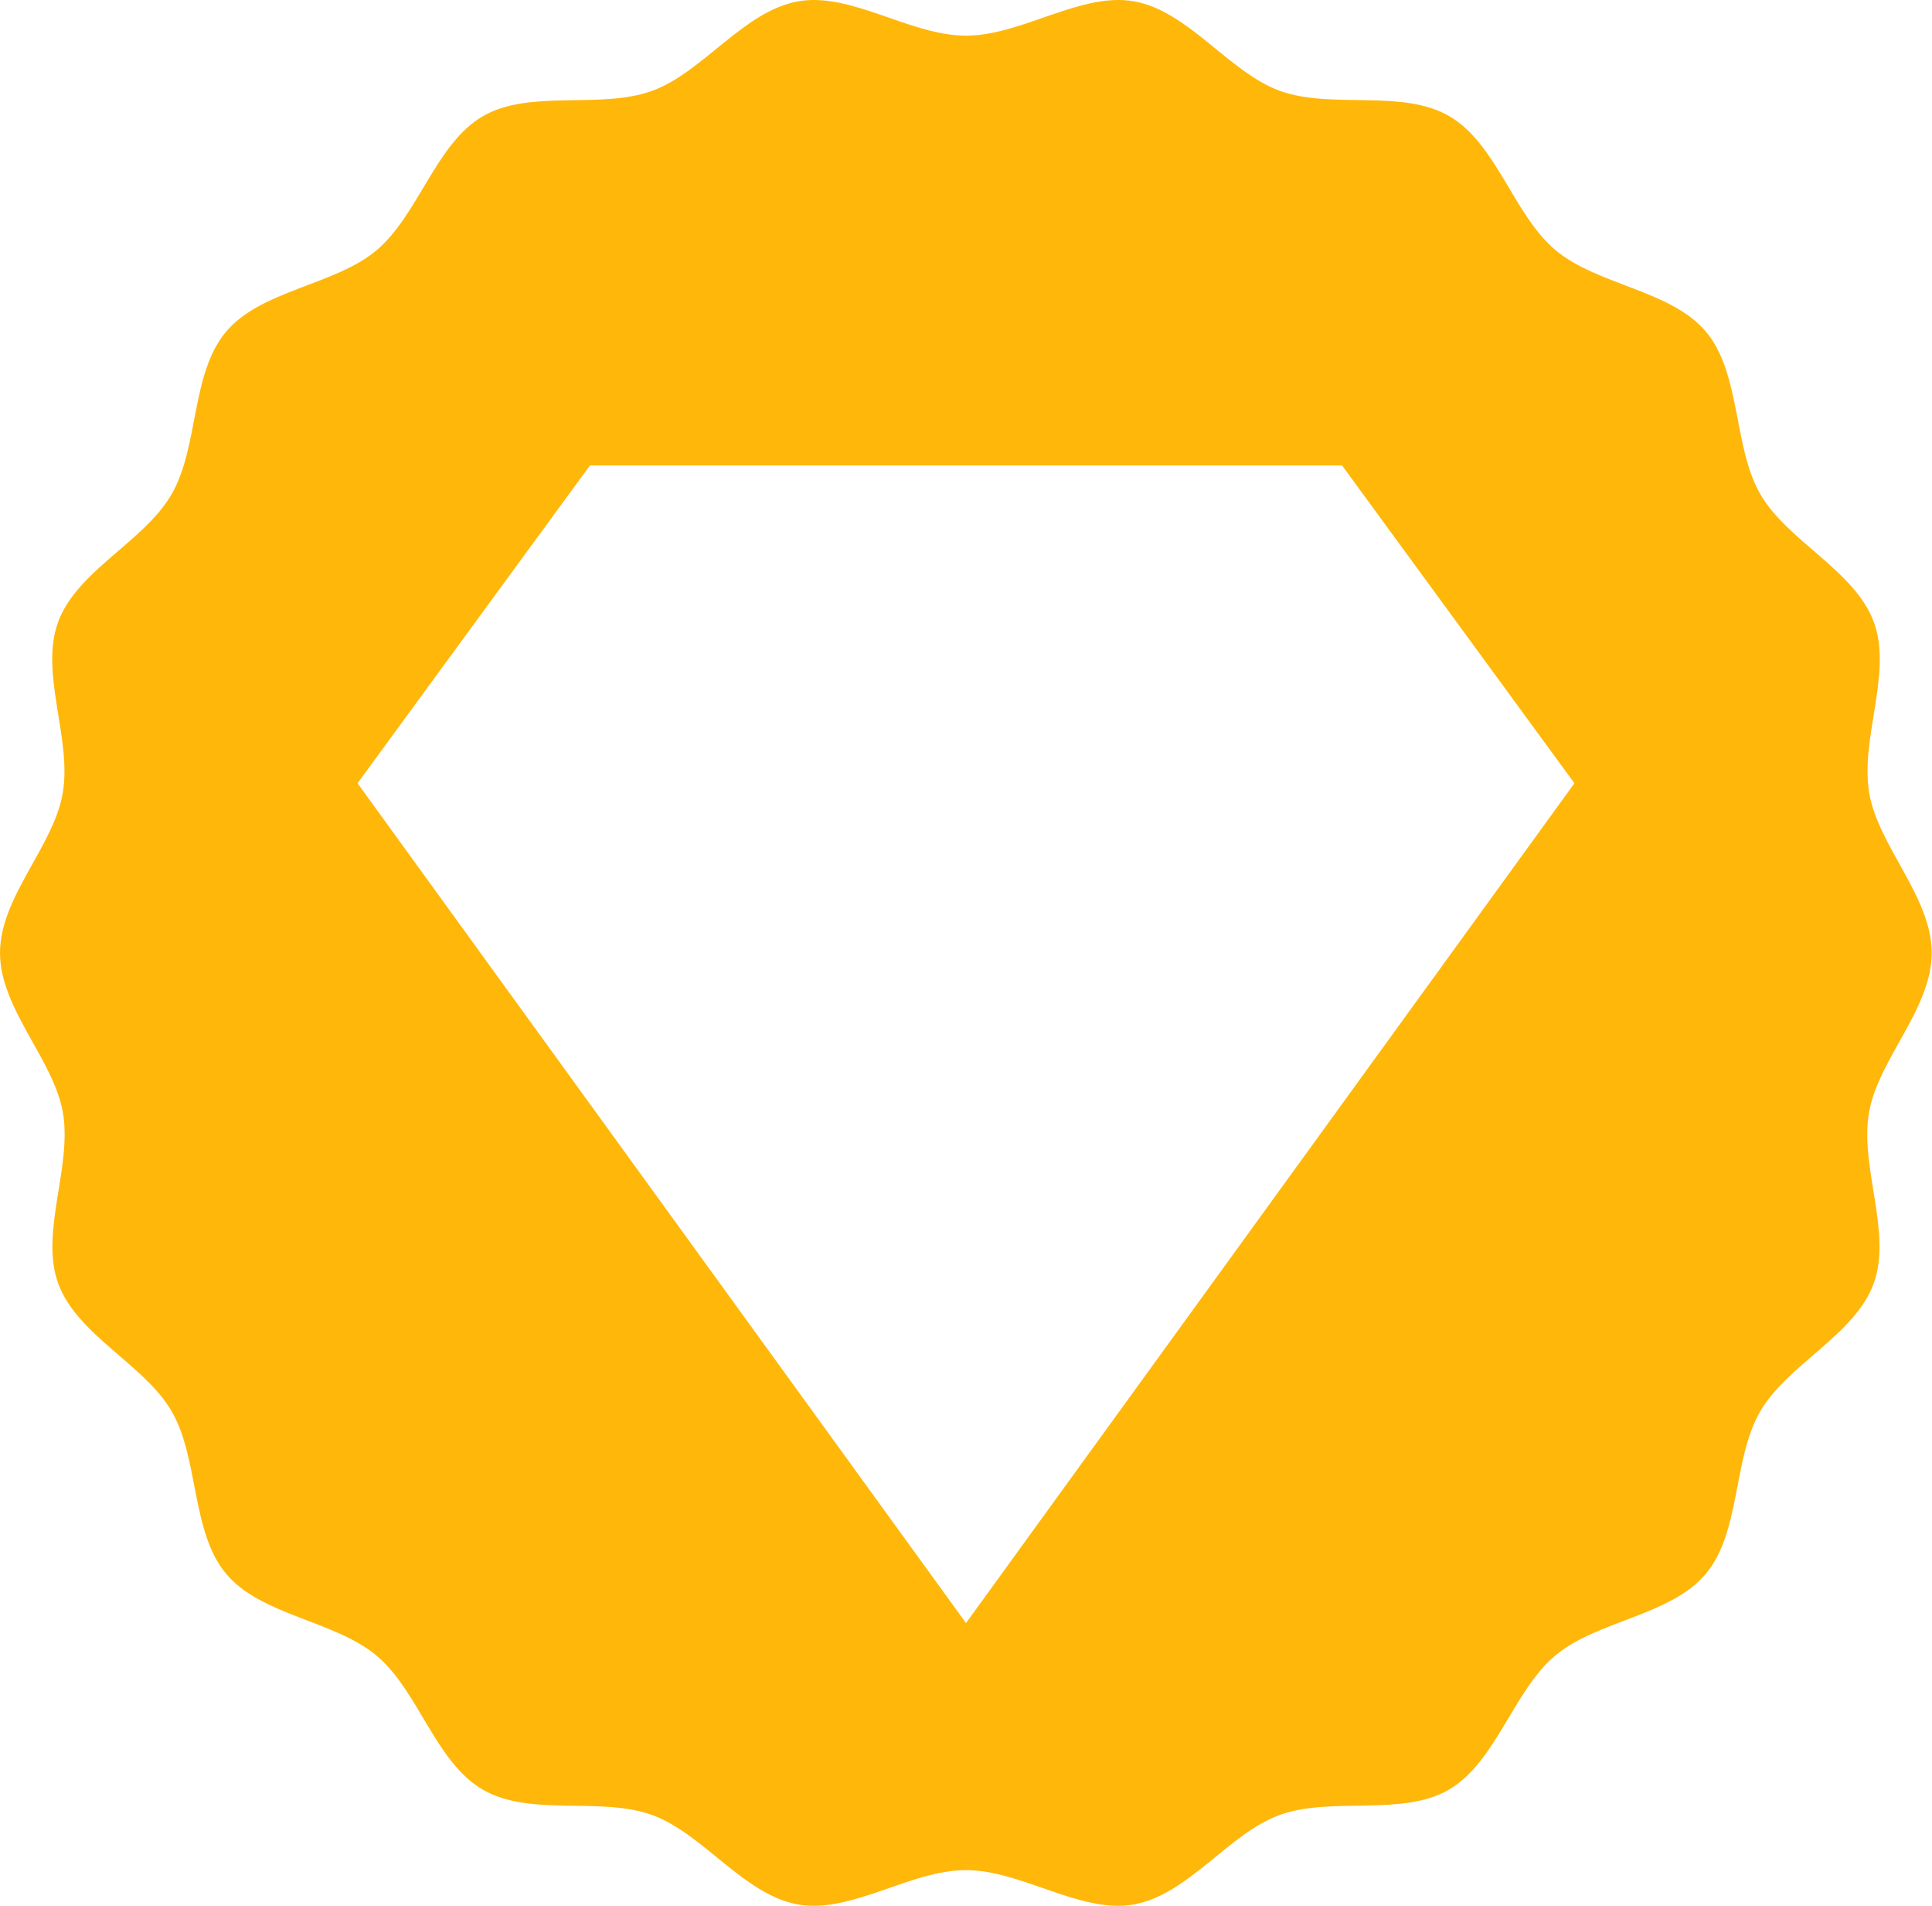
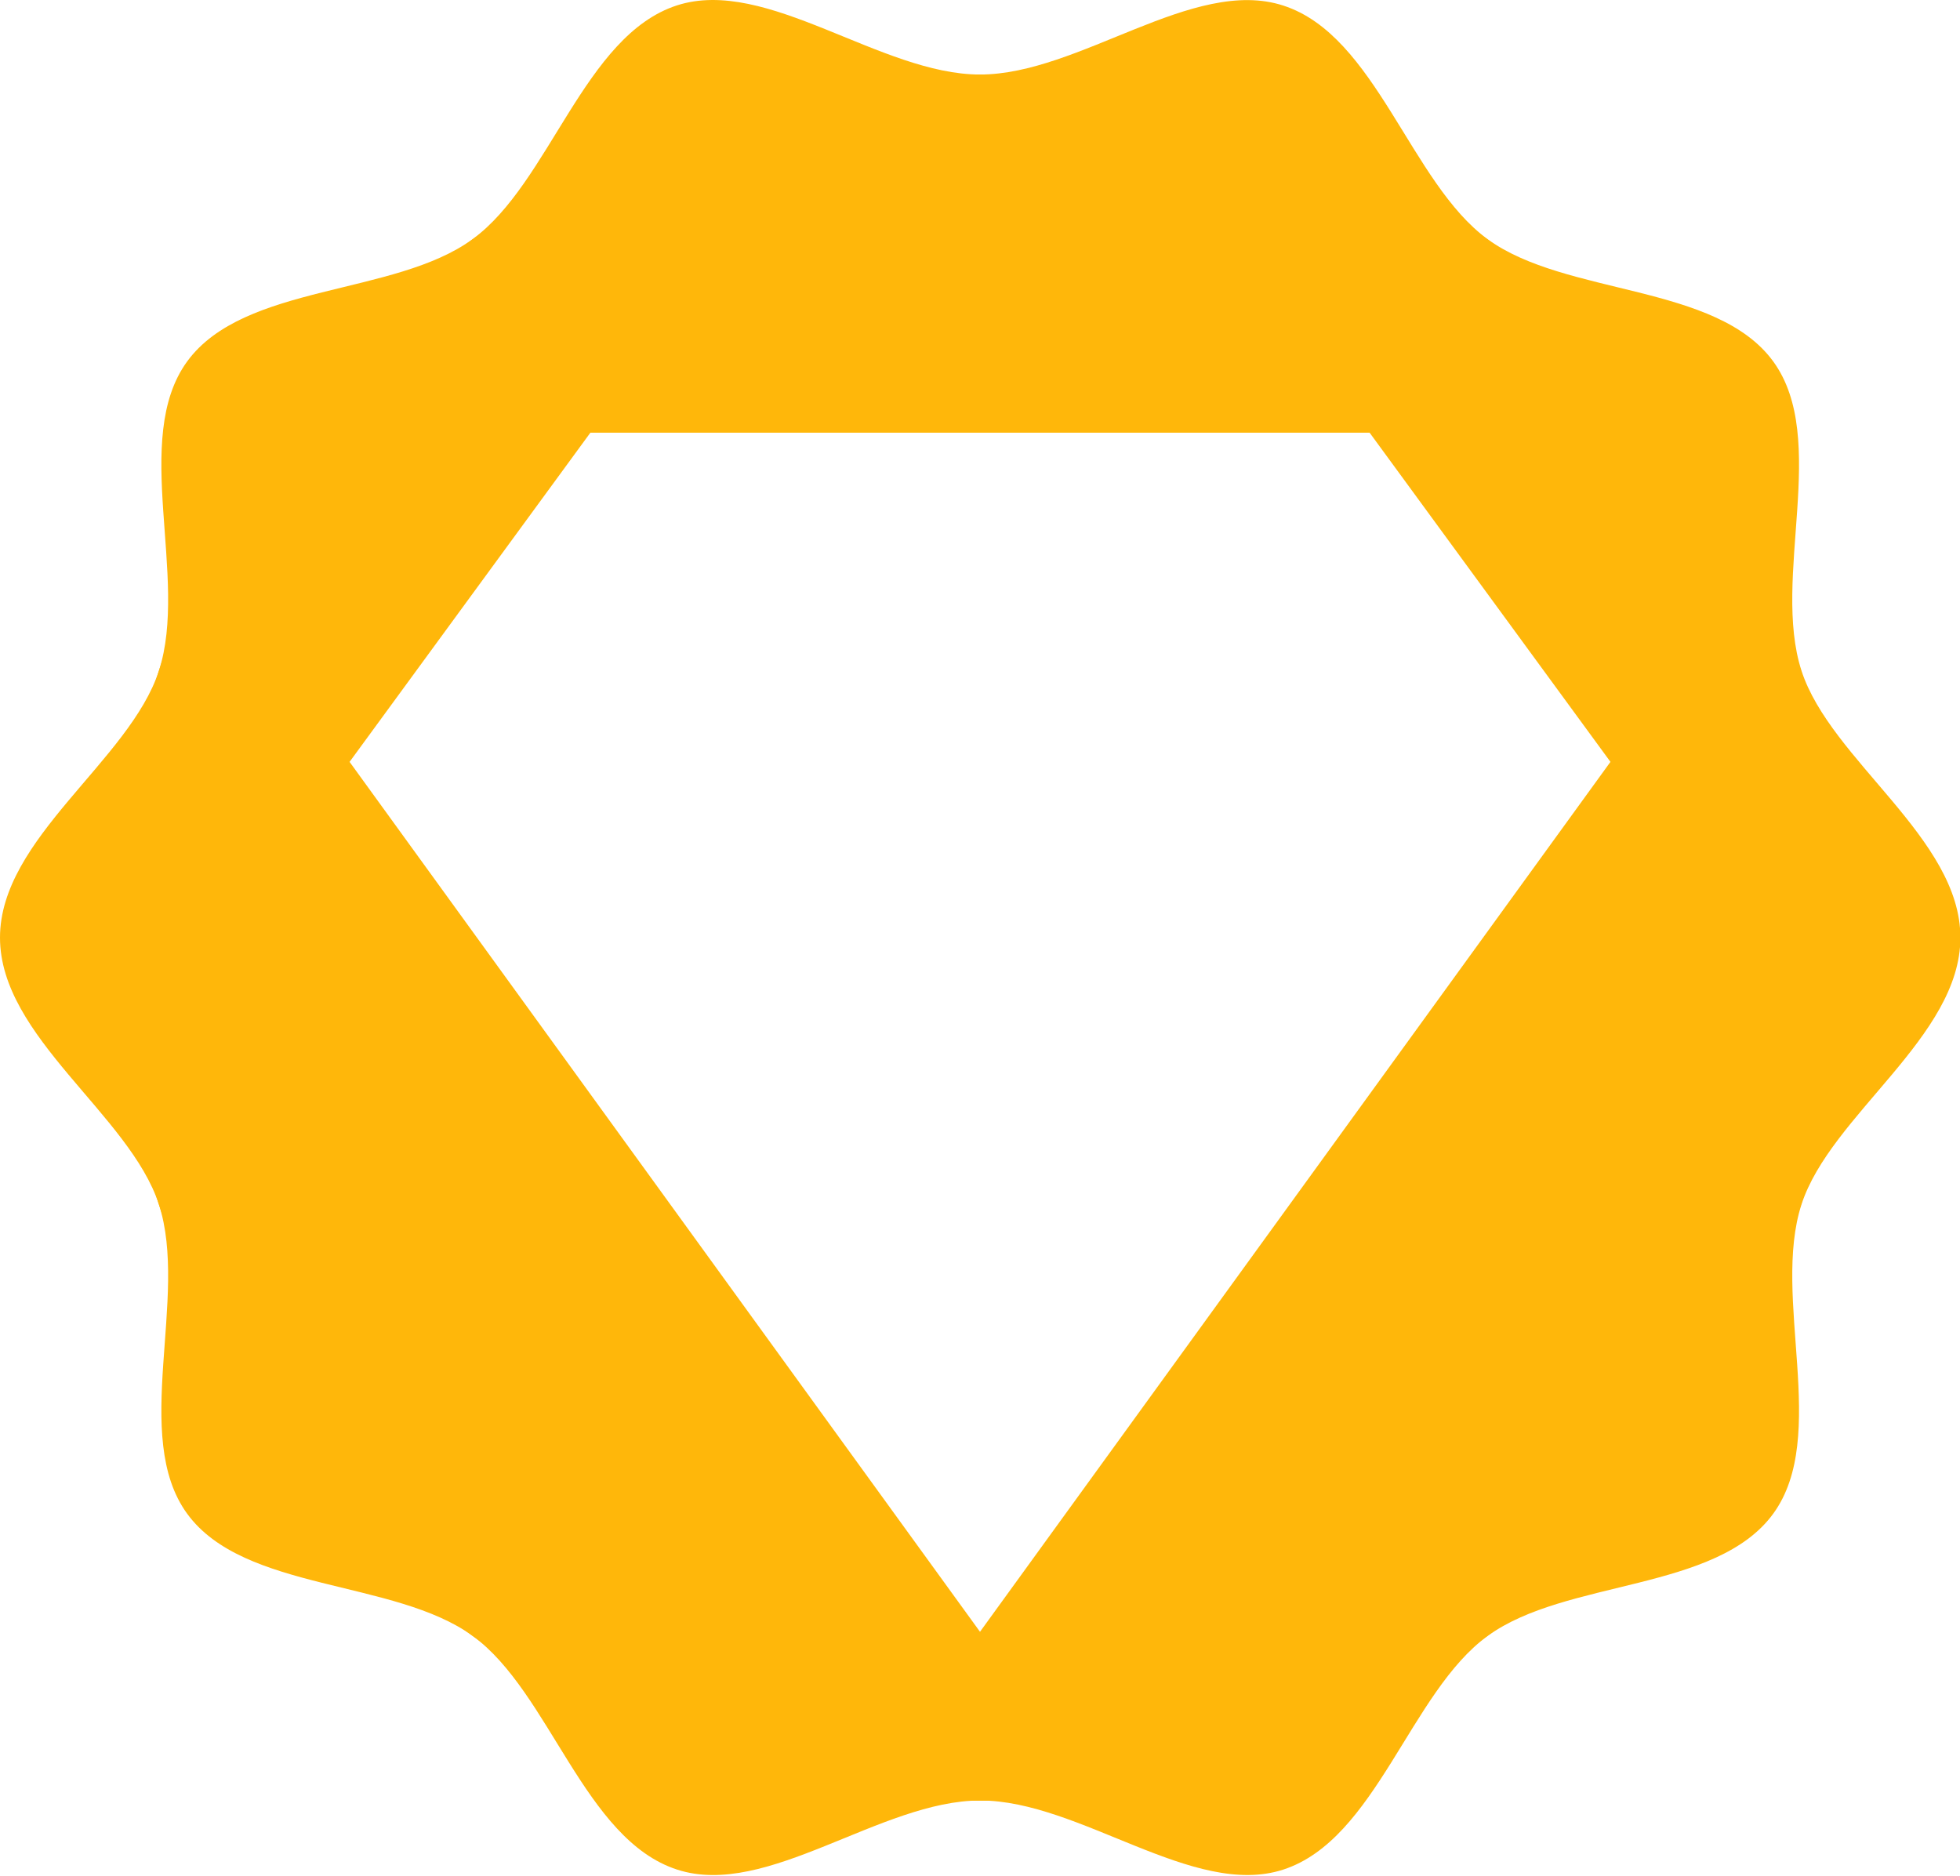
- <svg xmlns="http://www.w3.org/2000/svg" viewBox="0 0 553.28 545.7">
+ <svg xmlns="http://www.w3.org/2000/svg" viewBox="0 0 536.72 513.54">
  <defs>
    <style>.cls-1{fill:#ffb70a;}</style>
  </defs>
  <g id="Layer_2" data-name="Layer 2">
    <g id="Layer_1-2" data-name="Layer 1">
-       <path class="cls-1" d="M276.64,10.21c-16,0-32.83-12.5-48-9.84C213,3.11,201.38,20.67,186.79,26c-14.85,5.41-35-.55-48.49,7.26s-18.49,28.34-30.48,38.41S74.81,83,64.72,95,57,127.89,49.14,141.52,22,163.36,16.61,178.21c-5.31,14.59,4.08,33.37,1.34,49C15.28,242.43,0,256.87,0,272.84s15.28,30.42,18,45.63c2.74,15.64-6.65,34.43-1.34,49,5.41,14.85,24.72,23.19,32.53,36.69s5.51,34.51,15.58,46.49S95.8,464,107.82,474.05s16.85,30.53,30.48,38.41,33.64,1.85,48.49,7.26C201.38,525,213,542.59,228.6,545.33c15.21,2.66,32.07-9.85,48-9.85s32.83,12.51,48,9.85c15.64-2.74,27.22-20.3,41.81-25.62,14.85-5.4,35,.56,48.49-7.25s18.5-28.35,30.48-38.41,33-11.36,43.1-23.38,7.69-32.87,15.58-46.49,27.12-21.85,32.53-36.69c5.31-14.6-4.08-33.38-1.34-49,2.67-15.21,17.95-29.65,17.95-45.63S538,242.43,535.33,227.22c-2.74-15.64,6.65-34.42,1.33-49-5.4-14.85-24.71-23.19-32.53-36.69S498.63,107,488.56,95s-31.08-13.29-43.1-23.38S428.61,41.12,415,33.24,381.34,31.39,366.49,26C351.9,20.67,340.32,3.11,324.68.37,309.47-2.29,292.61,10.21,276.64,10.21Zm0,494c-13.29,0-25.1-15.05-37.76-17.26-13-2.28-29.25,7.79-41.39,3.37-12.35-4.5-18.3-22.69-29.53-29.19s-30.06-2.66-40-11-9.39-27.52-17.79-37.52-27.32-12.67-33.88-24,.59-29-3.91-41.34C67.93,335.06,51.06,326,48.78,313c-2.22-12.66,10.52-26.88,10.52-40.18s-12.74-27.51-10.52-40.17c2.28-13,19.15-22,23.57-34.18,4.5-12.35-2.58-30.1,3.91-41.34s25.51-14,33.88-24,7.8-29.11,17.8-37.51,28.68-4.48,40-11S185.14,59.9,197.5,55.4c12.14-4.42,28.37,5.65,41.38,3.37,12.66-2.21,24.47-17.27,37.76-17.27s25.1,15.06,37.76,17.27c13,2.28,29.24-7.79,41.38-3.37,12.36,4.5,18.31,22.69,29.54,29.19s30.05,2.66,40,11,9.39,27.51,17.79,37.51,27.32,12.68,33.88,24-.59,29,3.91,41.33c4.42,12.14,21.29,21.17,23.57,34.18,2.22,12.66-10.52,26.88-10.52,40.17S506.72,300.36,504.5,313c-2.28,13-19.15,22-23.57,34.18-4.5,12.36,2.59,30.11-3.91,41.34s-25.5,14-33.88,24-7.79,29.12-17.79,37.52-28.69,4.48-40,11-17.18,24.69-29.54,29.19c-12.13,4.42-28.37-5.65-41.38-3.37C301.74,489.14,289.93,504.19,276.64,504.19Z" />
-       <path class="cls-1" d="M276.64,34.27c-131.76,0-238.58,106.82-238.58,238.58S144.88,511.43,276.64,511.43,515.22,404.61,515.22,272.85,408.4,34.27,276.64,34.27Zm0,430.47h0v0l0,0L102.39,224.27l66.56-91H384.33l66.55,91Z" />
+       <g id="Layer_2-2" data-name="Layer 2">
+         <g id="Layer_1-2-2" data-name="Layer 1-2">
+           <path class="cls-1" d="M268.36,20.41C137.83,20.41,32,126.23,32,256.77S137.83,493.13,268.36,493.13,504.72,387.3,504.72,256.77,398.89,20.41,268.36,20.41Zm0,426.46h0L95.73,208.64l65.94-90.15H375.05L441,208.64Z" />
+         </g>
+       </g>
+       <path class="cls-1" d="M268.36,20.41c-27.22,0-58.38-26.91-83-18.93-25.45,8.26-34.78,48.62-56,64.05C108,81.1,66.82,77.61,51.24,99c-15.42,21.2.53,59.24-7.73,84.7C35.53,208.27,0,229.55,0,256.77s35.53,48.5,43.51,73.06c8.26,25.46-7.69,63.5,7.73,84.69C66.82,435.93,108,432.43,129.44,448c21.19,15.42,30.52,55.78,56,64,24.57,8,55.73-18.93,83-18.93s58.38,26.91,82.95,18.93c25.45-8.27,34.78-48.63,56-64,21.41-15.58,62.62-12.08,78.2-33.49,15.42-21.19-.53-59.23,7.73-84.69,8-24.56,43.51-45.84,43.51-73.06s-35.53-48.5-43.51-73.06c-8.26-25.46,7.69-63.5-7.73-84.7-15.58-21.4-56.79-17.91-78.2-33.48-21.19-15.43-30.52-55.78-56-64C326.74-6.5,295.58,20.41,268.36,20.41Zm.36,469.85c-23.4,0-41-34.93-62.12-41.78-21.89-7.11-56.6,10.56-74.82-2.7-18.4-13.39-12.26-52-25.65-70.36-13.26-18.22-51.91-24.22-59-46.11-6.85-21.12,20.66-48.6,20.66-72s-27.51-50.88-20.66-72c7.11-21.89,45.76-27.89,59-46.11,13.39-18.4,7.25-57,25.65-70.36,18.22-13.26,52.93,4.41,74.82-2.7,21.12-6.86,38.72-41.78,62.12-41.78s41,34.92,62.12,41.78c21.89,7.11,56.6-10.56,74.82,2.7,18.4,13.39,12.26,52,25.65,70.36,13.26,18.21,51.91,24.22,59,46.11,6.85,21.12-20.66,48.59-20.66,72s27.51,50.88,20.66,72c-7.11,21.89-45.76,27.89-59,46.11-13.39,18.4-7.25,57-25.65,70.36-18.22,13.26-52.93-4.41-74.82,2.7C309.72,455.33,292.12,490.26,268.72,490.26Z" />
    </g>
  </g>
</svg>
